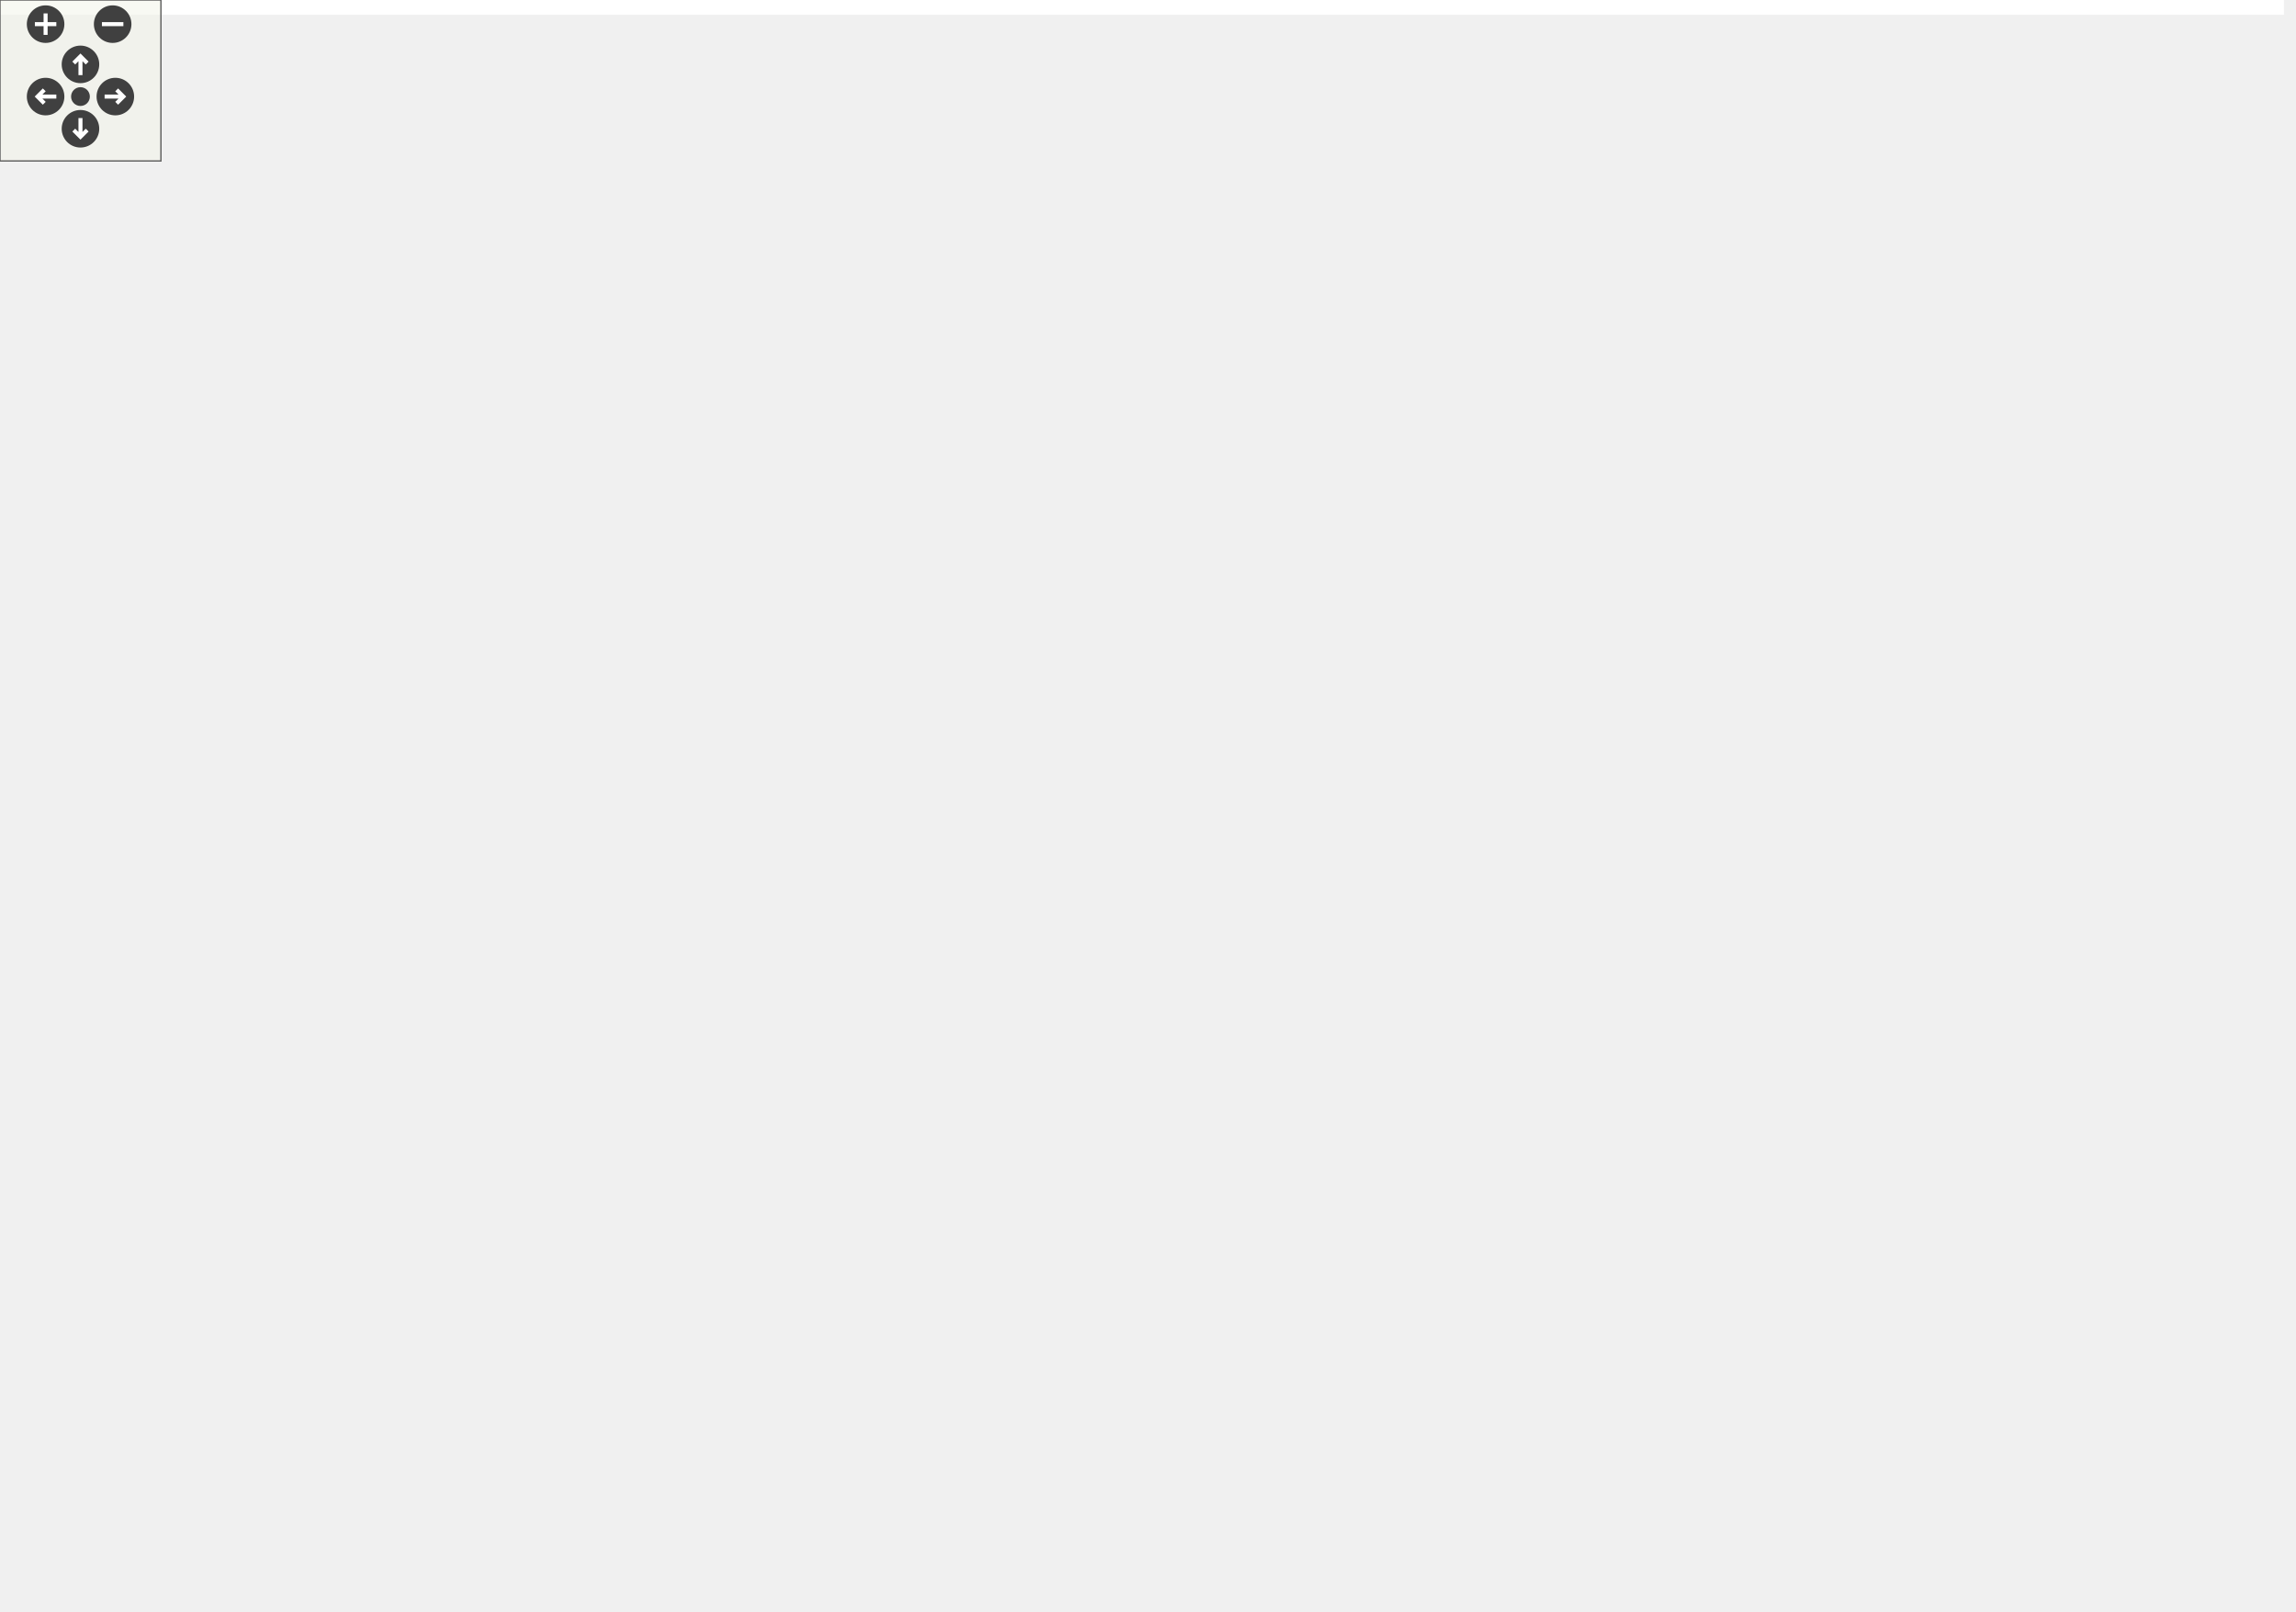
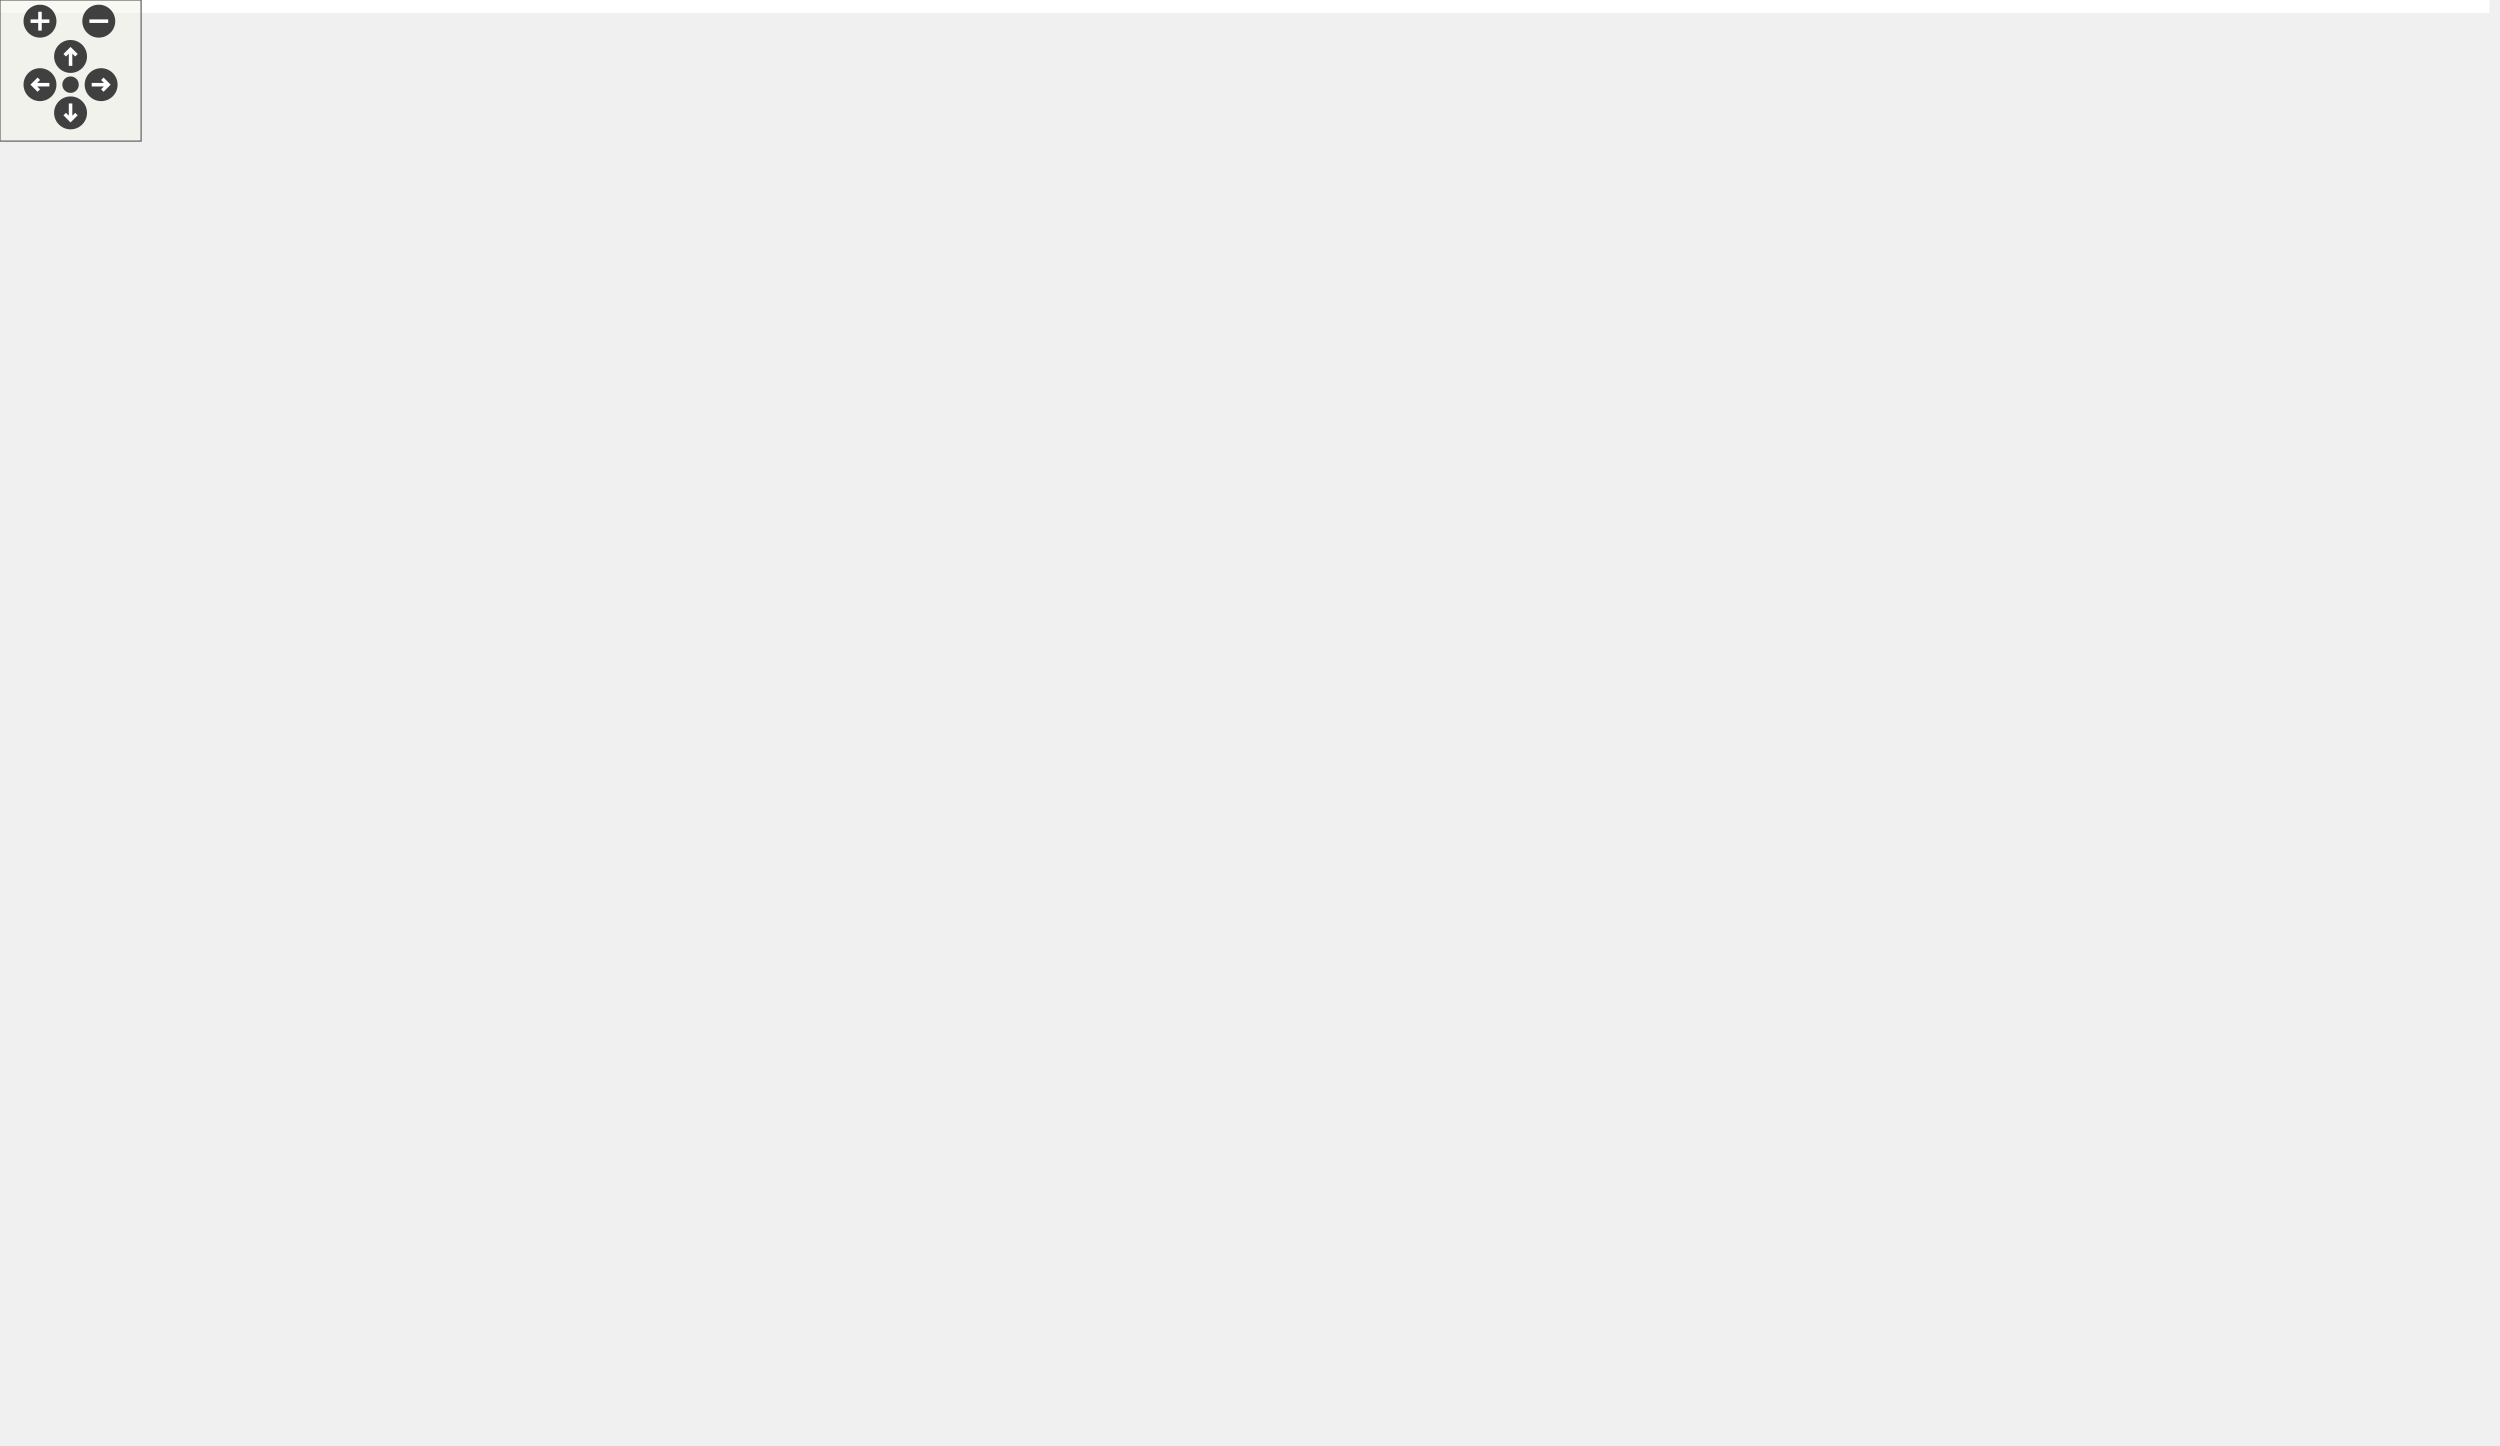
<svg xmlns="http://www.w3.org/2000/svg" xmlns:xlink="http://www.w3.org/1999/xlink" id="main" version="1.1" xml:space="preserve">
  <defs>
    <circle id="rim" cx="0" cy="0" r="7" />
    <circle id="rim2" cx="0" cy="0" r="3.5" />
    <g id="zoomPlus">
      <use xlink:href="#rim" fill="#404040">
        <set attributeName="fill" to="#808080" begin="zoomplus.mouseover" end="zoomplus.mouseout" />
      </use>
      <path d="M-4,0h8M0,-4v8" fill="none" stroke="white" stroke-width="1.5" pointer-events="none" />
    </g>
    <g id="zoomMin">
      <use xlink:href="#rim" fill="#404040">
        <set attributeName="fill" to="#808080" begin="zoomminus.mouseover" end="zoomminus.mouseout" />
      </use>
      <path d="M-4,0h8" fill="none" stroke="white" stroke-width="1.5" pointer-events="none" />
    </g>
    <g id="dirArrow">
      <path fill="none" stroke="white" stroke-width="1.5" d="M0,-3.0v7 M-2.5,-0.5L0,-3.0L2.5,-0.5" />
    </g>
    <g id="resetDef">
      <use xlink:href="#rim2" fill="#404040">
        <set attributeName="fill" to="#808080" begin="reset.mouseover" end="reset.mouseout" />
      </use>
    </g>
  </defs>
  <svg id="graph" class="graph">
    <g id="viewport">
-       <polygon fill="white" stroke="white" points="-4,5 -4,-540 851,-540 851,5 -4,5" />
+       <polygon fill="white" stroke="white" points="-4,5 -4,-554 1058,-554 1058,5 -4,5" />
      <g id="node1" class="node">
-         <polygon fill="#bfbfbf" stroke="black" points="393.5,-230.5 393.5,-251.5 474.5,-251.5 474.5,-230.5 393.5,-230.5" />
-         <text text-anchor="middle" x="434" y="-238.5" font-family="FreeSans.ttf" font-size="10.00">SocketServer</text>
+         <polygon fill="#bfbfbf" stroke="black" points="457.5,-237.5 457.5,-258.5 538.5,-258.5 538.5,-237.5 457.5,-237.5" />
+         <text text-anchor="middle" x="498" y="-245.5" font-family="FreeSans.ttf" font-size="10.00">SocketServer</text>
      </g>
      <g id="node12" class="node">
        <a xlink:href="classServer.xhtml" target="_top" xlink:title="The core of the game server.">
-           <polygon fill="white" stroke="black" points="367,-144.5 367,-165.5 415,-165.5 415,-144.5 367,-144.5" />
-           <text text-anchor="middle" x="391" y="-152.5" font-family="FreeSans.ttf" font-size="10.00">Server</text>
-         </a>
-       </g>
-       <g id="edge44" class="edge">
-         <path fill="none" stroke="#9a32cd" stroke-dasharray="5,2" d="M448.951,-221.772C456.001,-210.22 461.409,-195.567 454,-184 445.492,-170.718 429.195,-163.435 415.308,-159.49" />
-         <polygon fill="#9a32cd" stroke="#9a32cd" points="445.908,-220.022 443.159,-230.254 451.689,-223.969 445.908,-220.022" />
-         <text text-anchor="middle" x="482" y="-194.5" font-family="FreeSans.ttf" font-size="10.00"> m_socket</text>
+           <polygon fill="white" stroke="black" points="510,-144.5 510,-165.5 558,-165.5 558,-144.5 510,-144.5" />
+           <text text-anchor="middle" x="534" y="-152.5" font-family="FreeSans.ttf" font-size="10.00">Server</text>
+         </a>
+       </g>
+       <g id="edge46" class="edge">
+         <path fill="none" stroke="#9a32cd" stroke-dasharray="5,2" d="M528.412,-231.798C536.233,-226.031 543.659,-218.751 548,-210 555.18,-195.524 547.415,-177.023 540.907,-165.596" />
+         <polygon fill="#9a32cd" stroke="#9a32cd" points="526.287,-229.008 519.898,-237.46 530.163,-234.837 526.287,-229.008" />
+         <text text-anchor="middle" x="575" y="-194.5" font-family="FreeSans.ttf" font-size="10.00"> m_socket</text>
      </g>
      <g id="node2" class="node">
        <a xlink:href="classSocket.xhtml" target="_top" xlink:title="Functions and interfaces that are common to both SocketClient and SocketServer.">
-           <polygon fill="white" stroke="black" points="409,-356.5 409,-377.5 459,-377.5 459,-356.5 409,-356.5" />
-           <text text-anchor="middle" x="434" y="-364.5" font-family="FreeSans.ttf" font-size="10.00">Socket</text>
+           <polygon fill="white" stroke="black" points="240,-370.5 240,-391.5 290,-391.5 290,-370.5 240,-370.5" />
+           <text text-anchor="middle" x="265" y="-378.5" font-family="FreeSans.ttf" font-size="10.00">Socket</text>
        </a>
      </g>
      <g id="edge2" class="edge">
-         <path fill="none" stroke="midnightblue" d="M434,-345.906C434,-318.731 434,-272.523 434,-251.715" />
-         <polygon fill="midnightblue" stroke="midnightblue" points="430.5,-346.257 434,-356.257 437.5,-346.257 430.5,-346.257" />
+         <path fill="none" stroke="midnightblue" d="M292.603,-365.244C340.736,-337.769 438.778,-281.805 479.561,-258.525" />
+         <polygon fill="midnightblue" stroke="midnightblue" points="290.623,-362.344 283.674,-370.341 294.093,-368.423 290.623,-362.344" />
      </g>
      <g id="node16" class="node">
        <a xlink:href="classSocketClient.xhtml" target="_top" xlink:title="Client / remote host specific functions that extend the Socket class.">
-           <polygon fill="white" stroke="black" points="515.5,-72.5 515.5,-93.5 592.5,-93.5 592.5,-72.5 515.5,-72.5" />
-           <text text-anchor="middle" x="554" y="-80.5" font-family="FreeSans.ttf" font-size="10.00">SocketClient</text>
+           <polygon fill="white" stroke="black" points="339.5,-72.5 339.5,-93.5 416.5,-93.5 416.5,-72.5 339.5,-72.5" />
+           <text text-anchor="middle" x="378" y="-80.5" font-family="FreeSans.ttf" font-size="10.00">SocketClient</text>
        </a>
      </g>
      <g id="edge18" class="edge">
-         <path fill="none" stroke="midnightblue" d="M444.667,-347.348C460.367,-317.985 490.095,-260.681 511,-210 528.398,-167.822 544.361,-115.784 550.888,-93.708" />
-         <polygon fill="midnightblue" stroke="midnightblue" points="441.568,-345.72 439.913,-356.185 447.733,-349.036 441.568,-345.72" />
+         <path fill="none" stroke="midnightblue" d="M263.227,-360.171C260.208,-311.371 259.287,-188.034 318,-112 324.293,-103.85 333.463,-97.862 342.748,-93.517" />
+         <polygon fill="midnightblue" stroke="midnightblue" points="259.755,-360.684 263.965,-370.407 266.737,-360.182 259.755,-360.684" />
      </g>
      <g id="node4" class="node">
-         <polygon fill="white" stroke="#bfbfbf" points="-0.5,-454.5 -0.5,-475.5 62.5,-475.5 62.5,-454.5 -0.5,-454.5" />
-         <text text-anchor="middle" x="31" y="-462.5" font-family="FreeSans.ttf" font-size="10.00">signed int</text>
+         <polygon fill="white" stroke="#bfbfbf" points="143.5,-468.5 143.5,-489.5 206.5,-489.5 206.5,-468.5 143.5,-468.5" />
+         <text text-anchor="middle" x="175" y="-476.5" font-family="FreeSans.ttf" font-size="10.00">signed int</text>
      </g>
      <g id="edge4" class="edge">
-         <path fill="none" stroke="#9a32cd" stroke-dasharray="5,2" d="M59.753,-449.687C91.284,-433.614 143.821,-408.924 192,-396 269.244,-375.28 364.336,-369.347 408.821,-367.662" />
-         <polygon fill="#9a32cd" stroke="#9a32cd" points="57.951,-446.678 50.67,-454.375 61.162,-452.898 57.951,-446.678" />
-         <text text-anchor="middle" x="225.5" y="-413.5" font-family="FreeSans.ttf" font-size="10.00"> m_descriptor</text>
+         <path fill="none" stroke="#9a32cd" stroke-dasharray="5,2" d="M173.454,-457.987C173.483,-443.011 175.975,-423.263 187,-410 200.022,-394.335 222.361,-387.128 239.804,-383.815" />
+         <polygon fill="#9a32cd" stroke="#9a32cd" points="169.967,-458.449 173.81,-468.322 176.963,-458.207 169.967,-458.449" />
+         <text text-anchor="middle" x="220.5" y="-427.5" font-family="FreeSans.ttf" font-size="10.00"> m_descriptor</text>
      </g>
      <g id="node6" class="node">
        <a xlink:title="STL class.">
-           <polygon fill="white" stroke="#bfbfbf" points="546.5,-454.5 546.5,-475.5 611.5,-475.5 611.5,-454.5 546.5,-454.5" />
-           <text text-anchor="middle" x="579" y="-462.5" font-family="FreeSans.ttf" font-size="10.00">std::string</text>
+           <polygon fill="white" stroke="#bfbfbf" points="36.5,-468.5 36.5,-489.5 101.5,-489.5 101.5,-468.5 36.5,-468.5" />
+           <text text-anchor="middle" x="69" y="-476.5" font-family="FreeSans.ttf" font-size="10.00">std::string</text>
        </a>
      </g>
      <g id="edge6" class="edge">
-         <path fill="none" stroke="#9a32cd" stroke-dasharray="5,2" d="M536.501,-454.041C523.523,-449.601 509.623,-443.671 498,-436 473.591,-419.889 452.026,-392.574 441.262,-377.599" />
-         <polygon fill="#9a32cd" stroke="#9a32cd" points="535.601,-457.428 546.192,-457.15 537.739,-450.762 535.601,-457.428" />
-         <text text-anchor="middle" x="531.5" y="-413.5" font-family="FreeSans.ttf" font-size="10.00"> m_hostname</text>
+         <path fill="none" stroke="#9a32cd" stroke-dasharray="5,2" d="M73.705,-458.565C78.424,-442.82 87.307,-421.808 103,-410 124.176,-394.067 199.723,-385.998 239.727,-382.762" />
+         <polygon fill="#9a32cd" stroke="#9a32cd" points="70.265,-457.881 71.071,-468.445 77.029,-459.684 70.265,-457.881" />
+         <text text-anchor="middle" x="136.5" y="-427.5" font-family="FreeSans.ttf" font-size="10.00"> m_hostname</text>
+       </g>
+       <g id="edge32" class="edge">
+         <path fill="none" stroke="#9a32cd" stroke-dasharray="5,2" d="M63.333,-458.507C58.389,-438.803 52,-408.1 52,-381 52,-381 52,-381 52,-155 52,-125.875 252.969,-98.099 339.323,-87.509" />
+         <polygon fill="#9a32cd" stroke="#9a32cd" points="59.961,-459.444 65.882,-468.23 66.732,-457.669 59.961,-459.444" />
+         <text text-anchor="middle" x="77" y="-252" font-family="FreeSans.ttf" font-size="10.00"> m_output</text>
+         <text text-anchor="middle" x="77" y="-239" font-family="FreeSans.ttf" font-size="10.00">m_input</text>
+       </g>
+       <g id="node8" class="node">
+         <a xlink:title="STL class.">
+           <polygon fill="white" stroke="#bfbfbf" points="0,-528.5 0,-549.5 138,-549.5 138,-528.5 0,-528.5" />
+           <text text-anchor="middle" x="69" y="-536.5" font-family="FreeSans.ttf" font-size="10.00">std::basic_string&lt; char &gt;</text>
+         </a>
+       </g>
+       <g id="edge8" class="edge">
+         <path fill="none" stroke="midnightblue" d="M69,-518.231C69,-508.592 69,-497.544 69,-489.634" />
+         <polygon fill="midnightblue" stroke="midnightblue" points="65.5,-518.273 69,-528.273 72.5,-518.273 65.5,-518.273" />
+       </g>
+       <g id="node10" class="node">
+         <polygon fill="white" stroke="#bfbfbf" points="315.5,-468.5 315.5,-489.5 390.5,-489.5 390.5,-468.5 315.5,-468.5" />
+         <text text-anchor="middle" x="353" y="-476.5" font-family="FreeSans.ttf" font-size="10.00">unsigned int</text>
+       </g>
+       <g id="edge10" class="edge">
+         <path fill="none" stroke="#9a32cd" stroke-dasharray="5,2" d="M305.684,-468.428C288.124,-463.476 271.196,-457.101 266,-450 253.406,-432.791 257.842,-406.155 261.714,-391.521" />
+         <polygon fill="#9a32cd" stroke="#9a32cd" points="304.87,-471.833 315.434,-471.029 306.674,-465.07 304.87,-471.833" />
+         <text text-anchor="middle" x="302.5" y="-440.5" font-family="FreeSans.ttf" font-size="10.00"> m_bytes_sent</text>
+         <text text-anchor="middle" x="302.5" y="-427.5" font-family="FreeSans.ttf" font-size="10.00">m_port</text>
+         <text text-anchor="middle" x="302.5" y="-414.5" font-family="FreeSans.ttf" font-size="10.00">m_bytes_recvd</text>
+       </g>
+       <g id="edge44" class="edge">
+         <path fill="none" stroke="#9a32cd" stroke-dasharray="5,2" d="M377.868,-462.513C431.591,-425.197 557.399,-328.251 604,-210 608.237,-199.249 610.42,-193.608 604,-184 593.842,-168.797 574.078,-161.553 558.134,-158.108" />
+         <polygon fill="#9a32cd" stroke="#9a32cd" points="375.569,-459.844 369.297,-468.383 379.525,-465.62 375.569,-459.844" />
+         <text text-anchor="middle" x="599.5" y="-342.5" font-family="FreeSans.ttf" font-size="10.00"> m_dir_close</text>
+         <text text-anchor="middle" x="599.5" y="-329.5" font-family="FreeSans.ttf" font-size="10.00">m_socket_close</text>
+         <text text-anchor="middle" x="599.5" y="-316.5" font-family="FreeSans.ttf" font-size="10.00">m_port</text>
+         <text text-anchor="middle" x="599.5" y="-303.5" font-family="FreeSans.ttf" font-size="10.00">m_dir_open</text>
+         <text text-anchor="middle" x="599.5" y="-290.5" font-family="FreeSans.ttf" font-size="10.00">m_socket_open</text>
+       </g>
+       <g id="edge34" class="edge">
+         <path fill="none" stroke="#9a32cd" stroke-dasharray="5,2" d="M349.62,-458.374C343.098,-415.365 330.322,-313.034 341,-228 347.442,-176.702 366.226,-117.538 374.272,-93.735" />
+         <polygon fill="#9a32cd" stroke="#9a32cd" points="346.19,-459.092 351.198,-468.429 353.105,-458.007 346.19,-459.092" />
+         <text text-anchor="middle" x="367.5" y="-258.5" font-family="FreeSans.ttf" font-size="10.00"> m_idle</text>
+         <text text-anchor="middle" x="367.5" y="-245.5" font-family="FreeSans.ttf" font-size="10.00">m_security</text>
+         <text text-anchor="middle" x="367.5" y="-232.5" font-family="FreeSans.ttf" font-size="10.00">m_state</text>
+       </g>
+       <g id="edge12" class="edge">
+         <path fill="none" stroke="#9a32cd" stroke-dasharray="5,2" d="M507.489,-172.439C504.071,-175.854 501.052,-179.722 499,-184 490.734,-201.233 493.124,-224.2 495.582,-237.416" />
+         <polygon fill="#9a32cd" stroke="#9a32cd" points="510.05,-174.855 515.39,-165.704 505.509,-169.528 510.05,-174.855" />
+         <text text-anchor="middle" x="523.5" y="-194.5" font-family="FreeSans.ttf" font-size="10.00"> m_server</text>
+       </g>
+       <g id="edge20" class="edge">
+         <path fill="none" stroke="#9a32cd" stroke-dasharray="5,2" d="M501.847,-140.212C491.951,-135.657 481.025,-130.625 471,-126 447.095,-114.972 419.747,-102.323 400.926,-93.614" />
+         <polygon fill="#9a32cd" stroke="#9a32cd" points="500.408,-143.403 510.955,-144.403 503.334,-137.044 500.408,-143.403" />
+         <text text-anchor="middle" x="495.5" y="-116.5" font-family="FreeSans.ttf" font-size="10.00"> m_server</text>
+       </g>
+       <g id="node14" class="node">
+         <polygon fill="white" stroke="#bfbfbf" points="463,-0.5 463,-21.5 605,-21.5 605,-0.5 463,-0.5" />
+         <text text-anchor="middle" x="534" y="-8.5" font-family="FreeSans.ttf" font-size="10.00">std::list&lt; SocketClient * &gt;</text>
+       </g>
+       <g id="edge14" class="edge">
+         <path fill="none" stroke="#9a32cd" stroke-dasharray="5,2" d="M534,-31.686C534,-62.736 534,-120.292 534,-144.177" />
+         <polygon fill="#9a32cd" stroke="#9a32cd" points="537.5,-31.558 534,-21.558 530.5,-31.558 537.5,-31.558" />
+         <text text-anchor="middle" x="587.5" y="-80.5" font-family="FreeSans.ttf" font-size="10.00"> m_socket_client_next</text>
+       </g>
+       <g id="edge16" class="edge">
+         <path fill="none" stroke="#9a32cd" stroke-dasharray="5,2" d="M410.327,-68.037C428.209,-59.764 450.83,-49.305 471,-40 484.229,-33.897 499.027,-27.084 510.955,-21.596" />
+         <polygon fill="#9a32cd" stroke="#9a32cd" points="408.532,-65.011 400.926,-72.386 411.472,-71.364 408.532,-65.011" />
+         <text text-anchor="middle" x="495.5" y="-44.5" font-family="FreeSans.ttf" font-size="10.00"> elements</text>
+       </g>
+       <g id="node20" class="node">
+         <polygon fill="white" stroke="#bfbfbf" points="675.5,-144.5 675.5,-165.5 866.5,-165.5 866.5,-144.5 675.5,-144.5" />
+         <text text-anchor="middle" x="771" y="-152.5" font-family="FreeSans.ttf" font-size="10.00">std::deque&lt; pair&lt; string, string &gt; &gt;</text>
+       </g>
+       <g id="edge22" class="edge">
+         <path fill="none" stroke="#9a32cd" stroke-dasharray="5,2" d="M703.374,-142.61C620.628,-127.451 483.342,-102.299 416.687,-90.088" />
+         <polygon fill="#9a32cd" stroke="#9a32cd" points="702.967,-146.094 713.434,-144.453 704.228,-139.209 702.967,-146.094" />
+         <text text-anchor="middle" x="660.5" y="-116.5" font-family="FreeSans.ttf" font-size="10.00"> m_command_queue</text>
+       </g>
+       <g id="node22" class="node">
+         <polygon fill="white" stroke="#bfbfbf" points="862.5,-237.5 862.5,-258.5 979.5,-258.5 979.5,-237.5 862.5,-237.5" />
+         <text text-anchor="middle" x="921" y="-245.5" font-family="FreeSans.ttf" font-size="10.00">pair&lt; string, string &gt;</text>
+       </g>
+       <g id="edge24" class="edge">
+         <path fill="none" stroke="#9a32cd" stroke-dasharray="5,2" d="M919.025,-226.911C916.588,-212.805 911.145,-194.896 899,-184 890.393,-176.278 868.489,-170.12 845.186,-165.501" />
+         <polygon fill="#9a32cd" stroke="#9a32cd" points="915.607,-227.757 920.407,-237.202 922.545,-226.825 915.607,-227.757" />
+         <text text-anchor="middle" x="938.5" y="-194.5" font-family="FreeSans.ttf" font-size="10.00"> elements</text>
+       </g>
+       <g id="node24" class="node">
+         <a xlink:title="STL class.">
+           <polygon fill="white" stroke="#bfbfbf" points="741.5,-237.5 741.5,-258.5 836.5,-258.5 836.5,-237.5 741.5,-237.5" />
+           <text text-anchor="middle" x="789" y="-245.5" font-family="FreeSans.ttf" font-size="10.00">std::deque&lt; T &gt;</text>
+         </a>
+       </g>
+       <g id="edge26" class="edge">
+         <path fill="none" stroke="orange" stroke-dasharray="5,2" d="M778.279,-228.059C775.729,-222.382 773.357,-216.084 772,-210 768.632,-194.9 769.126,-176.886 769.943,-165.693" />
+         <polygon fill="orange" stroke="orange" points="775.329,-229.993 782.878,-237.427 781.612,-226.908 775.329,-229.993" />
+         <text text-anchor="middle" x="835.5" y="-194.5" font-family="FreeSans.ttf" font-size="10.00"> &lt; pair&lt; string, string &gt; &gt;</text>
+       </g>
+       <g id="node26" class="node">
+         <polygon fill="white" stroke="#bfbfbf" points="921.5,-370.5 921.5,-391.5 950.5,-391.5 950.5,-370.5 921.5,-370.5" />
+         <text text-anchor="middle" x="936" y="-378.5" font-family="FreeSans.ttf" font-size="10.00">T</text>
+       </g>
+       <g id="edge28" class="edge">
+         <path fill="none" stroke="#9a32cd" stroke-dasharray="5,2" d="M916.668,-363.509C885.766,-335.551 826.155,-281.616 800.837,-258.71" />
+         <polygon fill="#9a32cd" stroke="#9a32cd" points="914.455,-366.227 924.219,-370.341 919.152,-361.036 914.455,-366.227" />
+         <text text-anchor="middle" x="924.5" y="-316.5" font-family="FreeSans.ttf" font-size="10.00"> elements</text>
+       </g>
+       <g id="node32" class="node">
+         <a xlink:title="STL class.">
+           <polygon fill="white" stroke="#bfbfbf" points="974.5,-186.5 974.5,-207.5 1053.5,-207.5 1053.5,-186.5 974.5,-186.5" />
+           <text text-anchor="middle" x="1014" y="-194.5" font-family="FreeSans.ttf" font-size="10.00">std::list&lt; T &gt;</text>
+         </a>
+       </g>
+       <g id="edge38" class="edge">
+         <path fill="none" stroke="#9a32cd" stroke-dasharray="5,2" d="M947.889,-361.543C949.674,-358.392 951.438,-355.134 953,-352 979.064,-299.722 1001.98,-233.439 1010.48,-207.802" />
+         <polygon fill="#9a32cd" stroke="#9a32cd" points="944.703,-360.055 942.65,-370.449 950.737,-363.604 944.703,-360.055" />
+         <text text-anchor="middle" x="1005.5" y="-316.5" font-family="FreeSans.ttf" font-size="10.00"> elements</text>
+       </g>
+       <g id="node28" class="node">
+         <polygon fill="white" stroke="#bfbfbf" points="402.5,-237.5 402.5,-258.5 439.5,-258.5 439.5,-237.5 402.5,-237.5" />
+         <text text-anchor="middle" x="421" y="-245.5" font-family="FreeSans.ttf" font-size="10.00">bool</text>
+       </g>
+       <g id="edge42" class="edge">
+         <path fill="none" stroke="#9a32cd" stroke-dasharray="5,2" d="M416.533,-227.105C414.864,-213.372 415.311,-195.822 425,-184 435.675,-170.975 481.21,-162.362 509.943,-158.111" />
+         <polygon fill="#9a32cd" stroke="#9a32cd" points="413.104,-227.824 418.189,-237.119 420.01,-226.682 413.104,-227.824" />
+         <text text-anchor="middle" x="457" y="-194.5" font-family="FreeSans.ttf" font-size="10.00"> m_shutdown</text>
      </g>
      <g id="edge30" class="edge">
-         <path fill="none" stroke="#9a32cd" stroke-dasharray="5,2" d="M579,-444.371C579,-424.539 579,-393.72 579,-367 579,-367 579,-367 579,-155 579,-132.241 567.715,-107.562 560.309,-93.817" />
-         <polygon fill="#9a32cd" stroke="#9a32cd" points="575.5,-444.414 579,-454.414 582.5,-444.414 575.5,-444.414" />
-         <text text-anchor="middle" x="604" y="-245" font-family="FreeSans.ttf" font-size="10.00"> m_output</text>
-         <text text-anchor="middle" x="604" y="-232" font-family="FreeSans.ttf" font-size="10.00">m_input</text>
-       </g>
-       <g id="node20" class="node">
-         <polygon fill="white" stroke="#bfbfbf" points="606.5,-144.5 606.5,-165.5 723.5,-165.5 723.5,-144.5 606.5,-144.5" />
-         <text text-anchor="middle" x="665" y="-152.5" font-family="FreeSans.ttf" font-size="10.00">std::deque&lt; string &gt;</text>
-       </g>
-       <g id="edge24" class="edge">
-         <path fill="none" stroke="#9a32cd" stroke-dasharray="5,2" d="M589.164,-445.277C590.554,-442.213 591.885,-439.052 593,-436 630.417,-333.59 656.042,-203.422 663.059,-165.691" />
-         <polygon fill="#9a32cd" stroke="#9a32cd" points="585.916,-443.952 584.706,-454.478 592.216,-447.004 585.916,-443.952" />
-         <text text-anchor="middle" x="664.5" y="-302.5" font-family="FreeSans.ttf" font-size="10.00"> elements</text>
-       </g>
-       <g id="node8" class="node">
-         <a xlink:title="STL class.">
-           <polygon fill="white" stroke="#bfbfbf" points="510,-514.5 510,-535.5 648,-535.5 648,-514.5 510,-514.5" />
-           <text text-anchor="middle" x="579" y="-522.5" font-family="FreeSans.ttf" font-size="10.00">std::basic_string&lt; char &gt;</text>
-         </a>
-       </g>
-       <g id="edge8" class="edge">
-         <path fill="none" stroke="midnightblue" d="M579,-504.231C579,-494.592 579,-483.544 579,-475.634" />
-         <polygon fill="midnightblue" stroke="midnightblue" points="575.5,-504.273 579,-514.273 582.5,-504.273 575.5,-504.273" />
-       </g>
-       <g id="node10" class="node">
-         <polygon fill="white" stroke="#bfbfbf" points="143.5,-454.5 143.5,-475.5 218.5,-475.5 218.5,-454.5 143.5,-454.5" />
-         <text text-anchor="middle" x="181" y="-462.5" font-family="FreeSans.ttf" font-size="10.00">unsigned int</text>
-       </g>
-       <g id="edge10" class="edge">
-         <path fill="none" stroke="#9a32cd" stroke-dasharray="5,2" d="M218.102,-450.629C270.266,-430.423 363.914,-394.148 408.742,-376.784" />
-         <polygon fill="#9a32cd" stroke="#9a32cd" points="216.618,-447.45 208.557,-454.326 219.146,-453.977 216.618,-447.45" />
-         <text text-anchor="middle" x="388.5" y="-426.5" font-family="FreeSans.ttf" font-size="10.00"> m_bytes_sent</text>
-         <text text-anchor="middle" x="388.5" y="-413.5" font-family="FreeSans.ttf" font-size="10.00">m_port</text>
-         <text text-anchor="middle" x="388.5" y="-400.5" font-family="FreeSans.ttf" font-size="10.00">m_bytes_recvd</text>
-       </g>
-       <g id="edge42" class="edge">
-         <path fill="none" stroke="#9a32cd" stroke-dasharray="5,2" d="M175.917,-444.477C163.901,-390.408 140.595,-244.087 223,-184 245.54,-167.564 325.973,-159.61 366.821,-156.557" />
-         <polygon fill="#9a32cd" stroke="#9a32cd" points="172.523,-445.336 178.201,-454.28 179.34,-443.747 172.523,-445.336" />
-         <text text-anchor="middle" x="208.5" y="-328.5" font-family="FreeSans.ttf" font-size="10.00"> m_dir_close</text>
-         <text text-anchor="middle" x="208.5" y="-315.5" font-family="FreeSans.ttf" font-size="10.00">m_socket_close</text>
-         <text text-anchor="middle" x="208.5" y="-302.5" font-family="FreeSans.ttf" font-size="10.00">m_port</text>
-         <text text-anchor="middle" x="208.5" y="-289.5" font-family="FreeSans.ttf" font-size="10.00">m_dir_open</text>
-         <text text-anchor="middle" x="208.5" y="-276.5" font-family="FreeSans.ttf" font-size="10.00">m_socket_open</text>
-       </g>
-       <g id="edge32" class="edge">
-         <path fill="none" stroke="#9a32cd" stroke-dasharray="5,2" d="M159.141,-447.662C139.259,-429.787 113,-399.944 113,-367 113,-367 113,-367 113,-155 113,-65.523 423.329,-111.887 511,-94 512.359,-93.723 513.74,-93.43 515.132,-93.126" />
-         <polygon fill="#9a32cd" stroke="#9a32cd" points="157.047,-450.478 166.91,-454.346 161.612,-445.171 157.047,-450.478" />
-         <text text-anchor="middle" x="133" y="-245" font-family="FreeSans.ttf" font-size="10.00"> m_idle</text>
-         <text text-anchor="middle" x="133" y="-232" font-family="FreeSans.ttf" font-size="10.00">m_state</text>
-       </g>
-       <g id="edge12" class="edge">
-         <path fill="none" stroke="#9a32cd" stroke-dasharray="5,2" d="M393.763,-175.838C395.796,-186.529 399.243,-199.479 405,-210 409.174,-217.629 415.662,-224.811 421.443,-230.338" />
-         <polygon fill="#9a32cd" stroke="#9a32cd" points="397.176,-175.022 392.119,-165.712 390.267,-176.144 397.176,-175.022" />
-         <text text-anchor="middle" x="429.5" y="-194.5" font-family="FreeSans.ttf" font-size="10.00"> m_server</text>
-       </g>
-       <g id="edge20" class="edge">
-         <path fill="none" stroke="#9a32cd" stroke-dasharray="5,2" d="M420.379,-139.615C437.089,-131.084 458.511,-120.512 478,-112 493.142,-105.387 510.318,-98.761 524.506,-93.515" />
-         <polygon fill="#9a32cd" stroke="#9a32cd" points="418.426,-136.684 411.135,-144.372 421.629,-142.909 418.426,-136.684" />
-         <text text-anchor="middle" x="502.5" y="-116.5" font-family="FreeSans.ttf" font-size="10.00"> m_server</text>
-       </g>
-       <g id="node14" class="node">
-         <polygon fill="white" stroke="#bfbfbf" points="483,-0.5 483,-21.5 625,-21.5 625,-0.5 483,-0.5" />
-         <text text-anchor="middle" x="554" y="-8.5" font-family="FreeSans.ttf" font-size="10.00">std::list&lt; SocketClient * &gt;</text>
-       </g>
-       <g id="edge14" class="edge">
-         <path fill="none" stroke="#9a32cd" stroke-dasharray="5,2" d="M476.008,-24.419C447.797,-33.245 418.39,-47.851 400,-72 383.755,-93.333 386.289,-127.178 388.944,-144.311" />
-         <polygon fill="#9a32cd" stroke="#9a32cd" points="477.295,-27.69 485.917,-21.532 475.337,-20.969 477.295,-27.69" />
-         <text text-anchor="middle" x="453.5" y="-80.5" font-family="FreeSans.ttf" font-size="10.00"> m_socket_client_next</text>
-       </g>
-       <g id="edge16" class="edge">
-         <path fill="none" stroke="#9a32cd" stroke-dasharray="5,2" d="M554,-62.235C554,-48.969 554,-32.319 554,-21.667" />
-         <polygon fill="#9a32cd" stroke="#9a32cd" points="550.5,-62.376 554,-72.376 557.5,-62.376 550.5,-62.376" />
-         <text text-anchor="middle" x="578.5" y="-44.5" font-family="FreeSans.ttf" font-size="10.00"> elements</text>
-       </g>
-       <g id="edge22" class="edge">
-         <path fill="none" stroke="#9a32cd" stroke-dasharray="5,2" d="M640.099,-138.848C618.829,-125.051 588.837,-105.597 570.446,-93.667" />
-         <polygon fill="#9a32cd" stroke="#9a32cd" points="638.327,-141.871 648.622,-144.376 642.137,-135.998 638.327,-141.871" />
-         <text text-anchor="middle" x="670.5" y="-116.5" font-family="FreeSans.ttf" font-size="10.00"> m_command_queue</text>
-       </g>
-       <g id="node23" class="node">
-         <a xlink:title="STL class.">
-           <polygon fill="white" stroke="#bfbfbf" points="684.5,-230.5 684.5,-251.5 779.5,-251.5 779.5,-230.5 684.5,-230.5" />
-           <text text-anchor="middle" x="732" y="-238.5" font-family="FreeSans.ttf" font-size="10.00">std::deque&lt; T &gt;</text>
-         </a>
-       </g>
-       <g id="edge26" class="edge">
-         <path fill="none" stroke="orange" stroke-dasharray="5,2" d="M713.026,-223.273C708.89,-219.075 704.66,-214.504 701,-210 689.195,-195.476 677.741,-176.989 671.033,-165.577" />
-         <polygon fill="orange" stroke="orange" points="710.635,-225.83 720.225,-230.334 715.536,-220.833 710.635,-225.83" />
-         <text text-anchor="middle" x="727.5" y="-194.5" font-family="FreeSans.ttf" font-size="10.00"> &lt; string &gt;</text>
-       </g>
-       <g id="node25" class="node">
-         <polygon fill="white" stroke="#bfbfbf" points="755.5,-356.5 755.5,-377.5 784.5,-377.5 784.5,-356.5 755.5,-356.5" />
-         <text text-anchor="middle" x="770" y="-364.5" font-family="FreeSans.ttf" font-size="10.00">T</text>
-       </g>
-       <g id="edge28" class="edge">
-         <path fill="none" stroke="#9a32cd" stroke-dasharray="5,2" d="M747.081,-352.053C742.651,-348.043 738.589,-343.319 736,-338 722.061,-309.356 726.523,-270.136 729.814,-251.569" />
-         <polygon fill="#9a32cd" stroke="#9a32cd" points="745.194,-355.023 755.21,-358.477 749.534,-349.531 745.194,-355.023" />
-         <text text-anchor="middle" x="760.5" y="-302.5" font-family="FreeSans.ttf" font-size="10.00"> elements</text>
-       </g>
-       <g id="node29" class="node">
-         <a xlink:title="STL class.">
-           <polygon fill="white" stroke="#bfbfbf" points="762.5,-186.5 762.5,-207.5 841.5,-207.5 841.5,-186.5 762.5,-186.5" />
-           <text text-anchor="middle" x="802" y="-194.5" font-family="FreeSans.ttf" font-size="10.00">std::list&lt; T &gt;</text>
-         </a>
+         <path fill="none" stroke="#9a32cd" stroke-dasharray="5,2" d="M415.635,-227.415C406.398,-191.969 387.804,-120.62 380.776,-93.651" />
+         <polygon fill="#9a32cd" stroke="#9a32cd" points="412.27,-228.38 418.179,-237.174 419.044,-226.614 412.27,-228.38" />
+         <text text-anchor="middle" x="426.5" y="-152.5" font-family="FreeSans.ttf" font-size="10.00"> m_quitting</text>
      </g>
      <g id="edge36" class="edge">
-         <path fill="none" stroke="#9a32cd" stroke-dasharray="5,2" d="M781.365,-347.296C782.771,-344.256 784.047,-341.096 785,-338 799.51,-290.87 801.724,-231.321 801.998,-207.524" />
-         <polygon fill="#9a32cd" stroke="#9a32cd" points="778.153,-345.888 776.661,-356.377 784.369,-349.107 778.153,-345.888" />
-         <text text-anchor="middle" x="821.5" y="-302.5" font-family="FreeSans.ttf" font-size="10.00"> elements</text>
-       </g>
-       <g id="edge34" class="edge">
-         <path fill="none" stroke="orange" stroke-dasharray="5,2" d="M787.963,-178.289C773.668,-160.016 750.219,-132.098 726,-112 678.43,-72.524 660.572,-70.844 607,-40 596.092,-33.72 583.765,-26.955 573.746,-21.54" />
-         <polygon fill="orange" stroke="orange" points="785.337,-180.616 794.208,-186.409 790.885,-176.348 785.337,-180.616" />
-         <text text-anchor="middle" x="787" y="-116.5" font-family="FreeSans.ttf" font-size="10.00"> &lt; SocketClient * &gt;</text>
-       </g>
-       <g id="node32" class="node">
-         <polygon fill="white" stroke="#bfbfbf" points="209,-230.5 209,-251.5 261,-251.5 261,-230.5 209,-230.5" />
-         <text text-anchor="middle" x="235" y="-238.5" font-family="FreeSans.ttf" font-size="10.00">timeval</text>
-       </g>
-       <g id="edge38" class="edge">
-         <path fill="none" stroke="#9a32cd" stroke-dasharray="5,2" d="M228.126,-220.763C225.421,-208.767 224.666,-194.003 233,-184 249.736,-163.913 326.714,-157.693 366.711,-155.803" />
-         <polygon fill="#9a32cd" stroke="#9a32cd" points="224.759,-221.717 230.826,-230.402 231.499,-219.829 224.759,-221.717" />
-         <text text-anchor="middle" x="273" y="-201" font-family="FreeSans.ttf" font-size="10.00"> m_time_current</text>
-         <text text-anchor="middle" x="273" y="-188" font-family="FreeSans.ttf" font-size="10.00">m_time_boot</text>
-       </g>
-       <g id="node34" class="node">
-         <polygon fill="white" stroke="#bfbfbf" points="298.5,-230.5 298.5,-251.5 335.5,-251.5 335.5,-230.5 298.5,-230.5" />
-         <text text-anchor="middle" x="317" y="-238.5" font-family="FreeSans.ttf" font-size="10.00">bool</text>
+         <path fill="none" stroke="orange" stroke-dasharray="5,2" d="M977.293,-182.776C884.584,-146.851 642.598,-53.082 561.181,-21.533" />
+         <polygon fill="orange" stroke="orange" points="976.229,-186.117 986.818,-186.467 978.758,-179.59 976.229,-186.117" />
+         <text text-anchor="middle" x="872" y="-116.5" font-family="FreeSans.ttf" font-size="10.00"> &lt; SocketClient * &gt;</text>
+       </g>
+       <g id="node35" class="node">
+         <polygon fill="white" stroke="#bfbfbf" points="663,-237.5 663,-258.5 715,-258.5 715,-237.5 663,-237.5" />
+         <text text-anchor="middle" x="689" y="-245.5" font-family="FreeSans.ttf" font-size="10.00">timeval</text>
      </g>
      <g id="edge40" class="edge">
-         <path fill="none" stroke="#9a32cd" stroke-dasharray="5,2" d="M316.099,-219.934C316.647,-208.26 319.163,-194.109 327,-184 336.717,-171.467 353.069,-164.185 366.812,-160.052" />
-         <polygon fill="#9a32cd" stroke="#9a32cd" points="312.598,-220.142 316.066,-230.153 319.598,-220.164 312.598,-220.142" />
-         <text text-anchor="middle" x="359" y="-194.5" font-family="FreeSans.ttf" font-size="10.00"> m_shutdown</text>
+         <path fill="none" stroke="#9a32cd" stroke-dasharray="5,2" d="M680.393,-228.066C673.207,-213.737 661.621,-195.064 646,-184 631.986,-174.074 586.721,-164.469 558.208,-159.185" />
+         <polygon fill="#9a32cd" stroke="#9a32cd" points="677.238,-229.584 684.659,-237.146 683.574,-226.607 677.238,-229.584" />
+         <text text-anchor="middle" x="709" y="-201" font-family="FreeSans.ttf" font-size="10.00"> m_time_current</text>
+         <text text-anchor="middle" x="709" y="-188" font-family="FreeSans.ttf" font-size="10.00">m_time_boot</text>
      </g>
    </g>
  </svg>
  <g id="navigator" transform="translate(0 0)" fill="#404254">
    <rect fill="#f2f5e9" fill-opacity="0.5" stroke="#606060" stroke-width=".5" x="0" y="0" width="60" height="60" />
    <use id="zoomplus" xlink:href="#zoomPlus" x="17" y="9" />
    <use id="zoomminus" xlink:href="#zoomMin" x="42" y="9" />
    <use id="reset" xlink:href="#resetDef" x="30" y="36" />
    <g id="arrowUp" xlink:href="#dirArrow" transform="translate(30 24)">
      <use xlink:href="#rim" fill="#404040">
        <set attributeName="fill" to="#808080" begin="arrowUp.mouseover" end="arrowUp.mouseout" />
      </use>
      <path fill="none" stroke="white" stroke-width="1.5" d="M0,-3.0v7 M-2.5,-0.5L0,-3.0L2.5,-0.5" />
    </g>
    <g id="arrowRight" xlink:href="#dirArrow" transform="rotate(90) translate(36 -43)">
      <use xlink:href="#rim" fill="#404040">
        <set attributeName="fill" to="#808080" begin="arrowRight.mouseover" end="arrowRight.mouseout" />
      </use>
      <path fill="none" stroke="white" stroke-width="1.5" d="M0,-3.0v7 M-2.5,-0.5L0,-3.0L2.5,-0.5" />
    </g>
    <g id="arrowDown" xlink:href="#dirArrow" transform="rotate(180) translate(-30 -48)">
      <use xlink:href="#rim" fill="#404040">
        <set attributeName="fill" to="#808080" begin="arrowDown.mouseover" end="arrowDown.mouseout" />
      </use>
      <path fill="none" stroke="white" stroke-width="1.5" d="M0,-3.0v7 M-2.5,-0.5L0,-3.0L2.5,-0.5" />
    </g>
    <g id="arrowLeft" xlink:href="#dirArrow" transform="rotate(270) translate(-36 17)">
      <use xlink:href="#rim" fill="#404040">
        <set attributeName="fill" to="#808080" begin="arrowLeft.mouseover" end="arrowLeft.mouseout" />
      </use>
      <path fill="none" stroke="white" stroke-width="1.5" d="M0,-3.0v7 M-2.5,-0.5L0,-3.0L2.5,-0.5" />
    </g>
  </g>
</svg>
